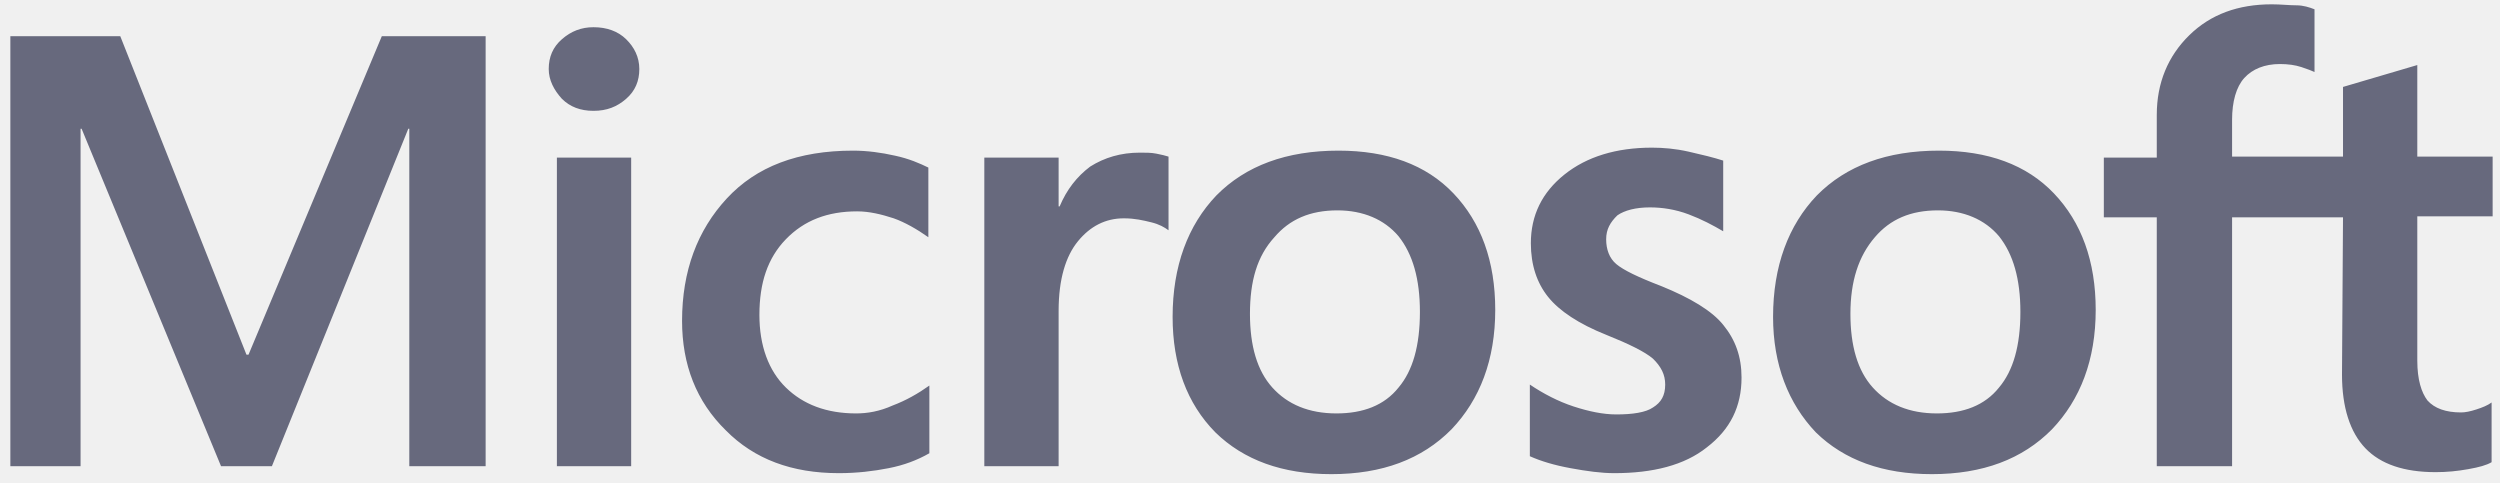
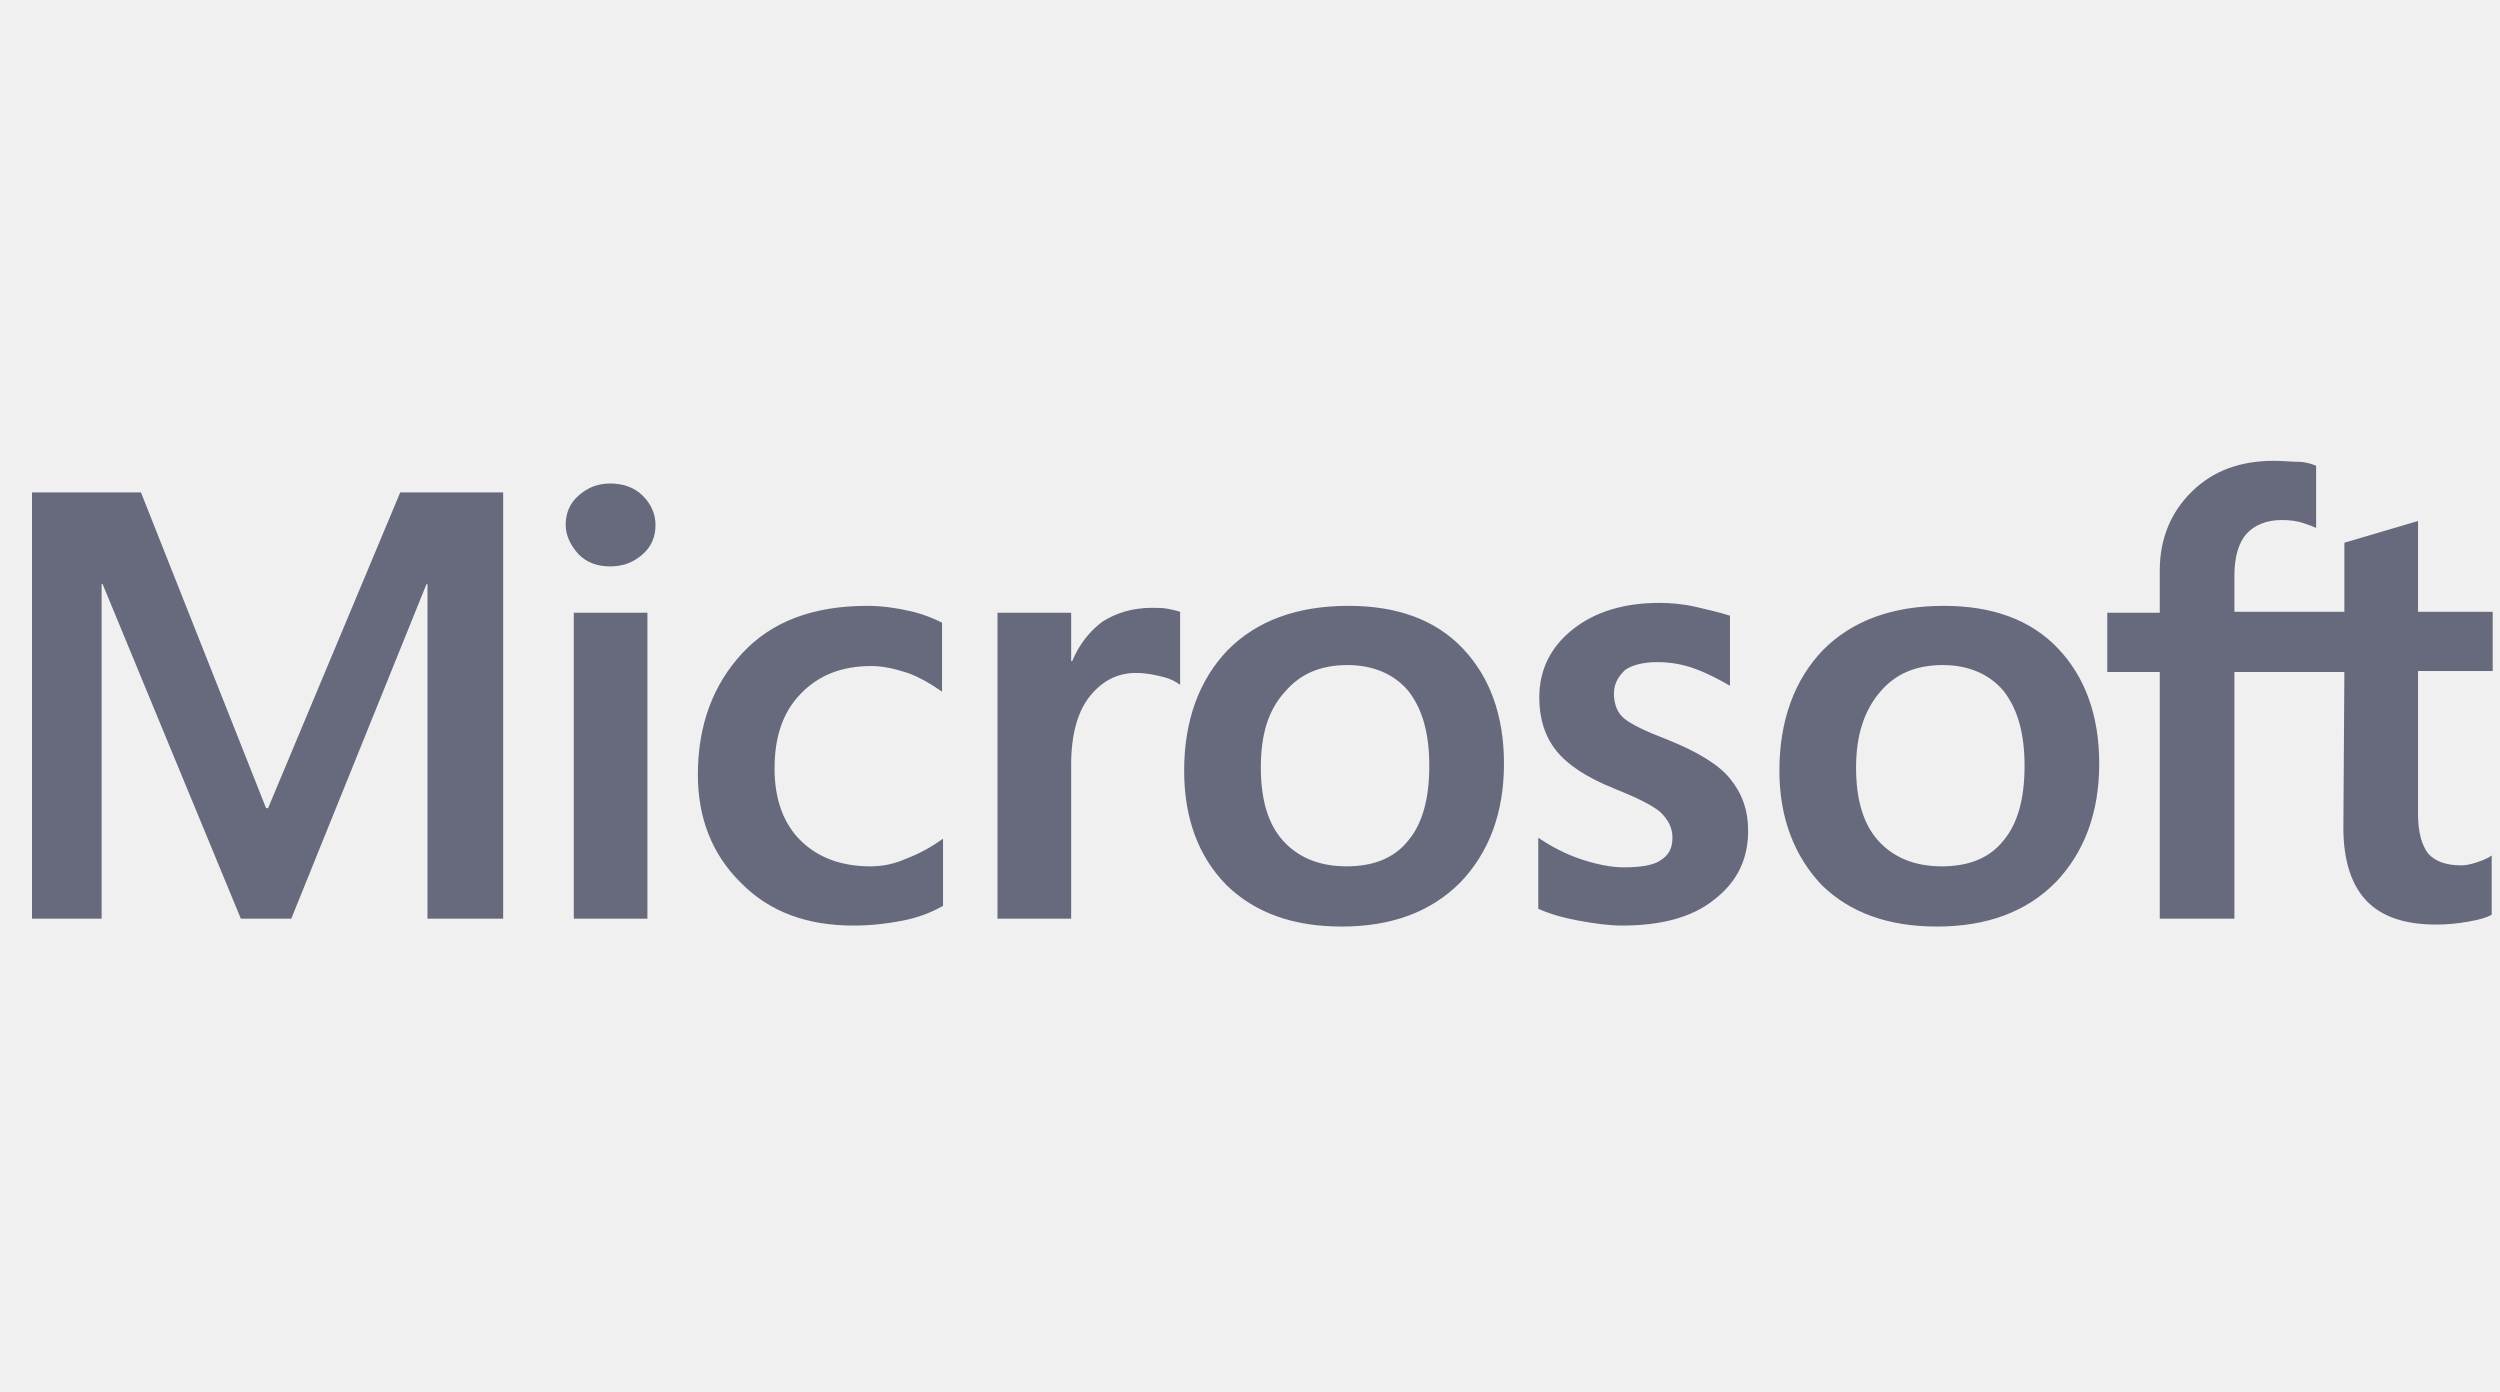
- <svg xmlns="http://www.w3.org/2000/svg" width="114" height="22" viewBox="0 0 114 22" fill="none">
-   <g clip-path="url(#clip0_723_9938)">
-     <path d="M22.145 1.65V21.258H18.664V5.871H18.618L12.399 21.258H10.079L3.721 5.871H3.674V21.258H0.472V1.65H5.484L11.239 16.174H11.332L17.411 1.65H22.145ZM25.022 3.147C25.022 2.603 25.208 2.149 25.626 1.786C26.043 1.423 26.507 1.241 27.064 1.241C27.668 1.241 28.178 1.423 28.549 1.786C28.921 2.149 29.153 2.603 29.153 3.147C29.153 3.692 28.967 4.146 28.549 4.509C28.132 4.872 27.668 5.054 27.064 5.054C26.461 5.054 25.997 4.872 25.626 4.509C25.254 4.101 25.022 3.647 25.022 3.147ZM28.781 7.187V21.258H25.394V7.187H28.781ZM39.038 18.852C39.548 18.852 40.105 18.762 40.709 18.489C41.312 18.262 41.869 17.945 42.379 17.581V20.668C41.822 20.986 41.219 21.213 40.523 21.349C39.827 21.485 39.084 21.576 38.249 21.576C36.114 21.576 34.397 20.94 33.097 19.624C31.752 18.308 31.102 16.628 31.102 14.631C31.102 12.362 31.798 10.501 33.144 9.048C34.49 7.596 36.392 6.869 38.899 6.869C39.548 6.869 40.198 6.96 40.801 7.096C41.451 7.233 41.962 7.459 42.333 7.641V10.818C41.822 10.455 41.266 10.137 40.755 9.956C40.198 9.774 39.641 9.638 39.084 9.638C37.738 9.638 36.671 10.047 35.836 10.909C35 11.772 34.629 12.906 34.629 14.359C34.629 15.766 35.047 16.901 35.836 17.672C36.625 18.444 37.692 18.852 39.038 18.852ZM51.986 6.96C52.264 6.96 52.496 6.96 52.728 7.006C52.961 7.051 53.146 7.096 53.285 7.142V10.501C53.1 10.364 52.868 10.228 52.496 10.137C52.125 10.047 51.754 9.956 51.243 9.956C50.408 9.956 49.712 10.319 49.155 11C48.598 11.681 48.273 12.725 48.273 14.177V21.258H44.885V7.187H48.273V9.411H48.32C48.645 8.64 49.109 8.05 49.712 7.596C50.362 7.187 51.104 6.96 51.986 6.96ZM53.471 14.45C53.471 12.135 54.167 10.274 55.467 8.912C56.812 7.55 58.669 6.869 61.036 6.869C63.263 6.869 65.027 7.505 66.28 8.821C67.533 10.137 68.183 11.908 68.183 14.132C68.183 16.401 67.487 18.217 66.187 19.579C64.841 20.94 63.031 21.621 60.711 21.621C58.483 21.621 56.72 20.986 55.42 19.715C54.121 18.398 53.471 16.628 53.471 14.45ZM56.998 14.313C56.998 15.766 57.323 16.901 58.019 17.672C58.715 18.444 59.69 18.852 60.943 18.852C62.15 18.852 63.124 18.489 63.774 17.672C64.424 16.901 64.748 15.766 64.748 14.223C64.748 12.725 64.424 11.59 63.774 10.773C63.124 10.001 62.15 9.593 60.989 9.593C59.736 9.593 58.808 10.001 58.112 10.818C57.323 11.681 56.998 12.816 56.998 14.313ZM73.241 10.909C73.241 11.363 73.38 11.772 73.705 12.044C74.03 12.316 74.68 12.634 75.747 13.043C77.093 13.587 78.068 14.177 78.578 14.813C79.135 15.493 79.414 16.265 79.414 17.218C79.414 18.535 78.903 19.579 77.836 20.396C76.815 21.213 75.376 21.576 73.613 21.576C73.009 21.576 72.359 21.485 71.617 21.349C70.874 21.213 70.271 21.031 69.761 20.804V17.536C70.364 17.945 71.06 18.308 71.756 18.535C72.452 18.762 73.102 18.898 73.705 18.898C74.448 18.898 75.051 18.807 75.376 18.58C75.747 18.353 75.933 18.035 75.933 17.536C75.933 17.082 75.747 16.719 75.376 16.356C75.005 16.038 74.262 15.675 73.241 15.267C71.988 14.767 71.106 14.177 70.596 13.542C70.085 12.906 69.807 12.089 69.807 11.091C69.807 9.82 70.317 8.776 71.338 7.959C72.359 7.142 73.705 6.733 75.33 6.733C75.84 6.733 76.397 6.779 77 6.915C77.604 7.051 78.161 7.187 78.578 7.323V10.546C78.114 10.274 77.604 10.001 77 9.774C76.397 9.547 75.794 9.457 75.237 9.457C74.587 9.457 74.077 9.593 73.752 9.82C73.427 10.137 73.241 10.455 73.241 10.909ZM80.852 14.45C80.852 12.135 81.549 10.274 82.848 8.912C84.194 7.55 86.05 6.869 88.417 6.869C90.645 6.869 92.408 7.505 93.661 8.821C94.914 10.137 95.564 11.908 95.564 14.132C95.564 16.401 94.868 18.217 93.568 19.579C92.223 20.94 90.413 21.621 88.092 21.621C85.865 21.621 84.101 20.986 82.802 19.715C81.549 18.398 80.852 16.628 80.852 14.45ZM84.379 14.313C84.379 15.766 84.704 16.901 85.4 17.672C86.097 18.444 87.071 18.852 88.324 18.852C89.531 18.852 90.505 18.489 91.155 17.672C91.805 16.901 92.13 15.766 92.13 14.223C92.13 12.725 91.805 11.59 91.155 10.773C90.505 10.001 89.531 9.593 88.371 9.593C87.118 9.593 86.189 10.001 85.493 10.818C84.751 11.681 84.379 12.816 84.379 14.313ZM106.841 9.911H101.783V21.258H98.349V9.911H95.935V7.187H98.349V5.235C98.349 3.783 98.859 2.557 99.834 1.604C100.808 0.651 102.061 0.197 103.593 0.197C104.01 0.197 104.382 0.242 104.707 0.242C105.031 0.242 105.31 0.333 105.542 0.424V3.284C105.449 3.238 105.217 3.147 104.939 3.057C104.66 2.966 104.335 2.92 103.964 2.92C103.268 2.92 102.711 3.147 102.34 3.556C101.968 3.964 101.783 4.645 101.783 5.462V7.142H106.841V3.964L110.229 2.966V7.142H113.664V9.865H110.229V16.447C110.229 17.309 110.415 17.899 110.693 18.262C111.018 18.625 111.529 18.807 112.225 18.807C112.411 18.807 112.643 18.762 112.921 18.671C113.199 18.58 113.432 18.489 113.617 18.353V21.076C113.385 21.213 113.06 21.303 112.55 21.394C112.039 21.485 111.575 21.53 111.065 21.53C109.626 21.53 108.559 21.167 107.862 20.441C107.166 19.715 106.795 18.58 106.795 17.082L106.841 9.911Z" fill="#67697D" />
+ <svg xmlns="http://www.w3.org/2000/svg" width="115" height="64" viewBox="0 0 115 64" fill="none">
+   <g clip-path="url(#clip0_723_9937)">
+     <g clip-path="url(#clip1_723_9937)">
+       <path d="M23.145 22.65V42.258H19.664V26.871H19.618L13.399 42.258H11.079L4.721 26.871H4.674V42.258H1.472V22.65H6.484L12.239 37.174H12.332L18.411 22.65H23.145ZM26.022 24.147C26.022 23.603 26.208 23.149 26.626 22.786C27.043 22.423 27.507 22.241 28.064 22.241C28.668 22.241 29.178 22.423 29.549 22.786C29.921 23.149 30.153 23.603 30.153 24.147C30.153 24.692 29.967 25.146 29.549 25.509C29.132 25.872 28.668 26.054 28.064 26.054C27.461 26.054 26.997 25.872 26.626 25.509C26.254 25.101 26.022 24.647 26.022 24.147ZM29.781 28.187V42.258H26.394V28.187H29.781ZM40.038 39.852C40.548 39.852 41.105 39.762 41.709 39.489C42.312 39.262 42.869 38.945 43.379 38.581V41.668C42.822 41.986 42.219 42.213 41.523 42.349C40.827 42.485 40.084 42.576 39.249 42.576C37.114 42.576 35.397 41.94 34.097 40.624C32.752 39.308 32.102 37.628 32.102 35.631C32.102 33.362 32.798 31.501 34.144 30.048C35.49 28.596 37.392 27.869 39.899 27.869C40.548 27.869 41.198 27.96 41.801 28.096C42.451 28.233 42.962 28.459 43.333 28.641V31.818C42.822 31.455 42.266 31.137 41.755 30.956C41.198 30.774 40.641 30.638 40.084 30.638C38.738 30.638 37.671 31.047 36.836 31.909C36 32.772 35.629 33.906 35.629 35.359C35.629 36.766 36.047 37.901 36.836 38.672C37.625 39.444 38.692 39.852 40.038 39.852ZM52.986 27.96C53.264 27.96 53.496 27.96 53.728 28.006C53.961 28.051 54.146 28.096 54.285 28.142V31.501C54.1 31.364 53.868 31.228 53.496 31.137C53.125 31.047 52.754 30.956 52.243 30.956C51.408 30.956 50.712 31.319 50.155 32C49.598 32.681 49.273 33.725 49.273 35.177V42.258H45.885V28.187H49.273V30.411H49.32C49.645 29.64 50.109 29.05 50.712 28.596C51.362 28.187 52.104 27.96 52.986 27.96ZM54.471 35.45C54.471 33.135 55.167 31.274 56.467 29.912C57.812 28.55 59.669 27.869 62.036 27.869C64.263 27.869 66.027 28.505 67.28 29.821C68.533 31.137 69.183 32.908 69.183 35.132C69.183 37.401 68.487 39.217 67.187 40.579C65.841 41.94 64.031 42.621 61.711 42.621C59.483 42.621 57.72 41.986 56.42 40.715C55.121 39.398 54.471 37.628 54.471 35.45ZM57.998 35.313C57.998 36.766 58.323 37.901 59.019 38.672C59.715 39.444 60.69 39.852 61.943 39.852C63.15 39.852 64.124 39.489 64.774 38.672C65.424 37.901 65.748 36.766 65.748 35.223C65.748 33.725 65.424 32.59 64.774 31.773C64.124 31.001 63.15 30.593 61.989 30.593C60.736 30.593 59.808 31.001 59.112 31.818C58.323 32.681 57.998 33.816 57.998 35.313ZM74.241 31.909C74.241 32.363 74.38 32.772 74.705 33.044C75.03 33.316 75.68 33.634 76.747 34.042C78.093 34.587 79.068 35.177 79.578 35.813C80.135 36.493 80.414 37.265 80.414 38.218C80.414 39.535 79.903 40.579 78.836 41.396C77.815 42.213 76.376 42.576 74.613 42.576C74.009 42.576 73.359 42.485 72.617 42.349C71.874 42.213 71.271 42.031 70.761 41.804V38.536C71.364 38.945 72.06 39.308 72.756 39.535C73.452 39.762 74.102 39.898 74.705 39.898C75.448 39.898 76.051 39.807 76.376 39.58C76.747 39.353 76.933 39.035 76.933 38.536C76.933 38.082 76.747 37.719 76.376 37.356C76.005 37.038 75.262 36.675 74.241 36.267C72.988 35.767 72.106 35.177 71.596 34.542C71.085 33.906 70.807 33.089 70.807 32.091C70.807 30.82 71.317 29.776 72.338 28.959C73.359 28.142 74.705 27.733 76.33 27.733C76.84 27.733 77.397 27.779 78 27.915C78.604 28.051 79.161 28.187 79.578 28.323V31.546C79.114 31.274 78.604 31.001 78 30.774C77.397 30.547 76.794 30.457 76.237 30.457C75.587 30.457 75.077 30.593 74.752 30.82C74.427 31.137 74.241 31.455 74.241 31.909ZM81.852 35.45C81.852 33.135 82.549 31.274 83.848 29.912C85.194 28.55 87.05 27.869 89.417 27.869C91.645 27.869 93.408 28.505 94.661 29.821C95.914 31.137 96.564 32.908 96.564 35.132C96.564 37.401 95.868 39.217 94.568 40.579C93.223 41.94 91.413 42.621 89.092 42.621C86.865 42.621 85.101 41.986 83.802 40.715C82.549 39.398 81.852 37.628 81.852 35.45ZM85.379 35.313C85.379 36.766 85.704 37.901 86.4 38.672C87.097 39.444 88.071 39.852 89.324 39.852C90.531 39.852 91.505 39.489 92.155 38.672C92.805 37.901 93.13 36.766 93.13 35.223C93.13 33.725 92.805 32.59 92.155 31.773C91.505 31.001 90.531 30.593 89.371 30.593C88.118 30.593 87.189 31.001 86.493 31.818C85.751 32.681 85.379 33.816 85.379 35.313ZM107.841 30.911H102.783V42.258H99.349V30.911H96.935V28.187H99.349V26.235C99.349 24.783 99.859 23.557 100.834 22.604C101.808 21.651 103.061 21.197 104.593 21.197C105.01 21.197 105.382 21.242 105.707 21.242C106.031 21.242 106.31 21.333 106.542 21.424V24.284C106.449 24.238 106.217 24.147 105.939 24.057C105.66 23.966 105.335 23.921 104.964 23.921C104.268 23.921 103.711 24.147 103.34 24.556C102.968 24.965 102.783 25.645 102.783 26.462V28.142H107.841V24.965L111.229 23.966V28.142H114.664V30.865H111.229V37.447C111.229 38.309 111.415 38.899 111.693 39.262C112.018 39.626 112.529 39.807 113.225 39.807C113.411 39.807 113.643 39.762 113.921 39.671C114.199 39.58 114.432 39.489 114.617 39.353V42.077C114.385 42.213 114.06 42.303 113.55 42.394C113.039 42.485 112.575 42.53 112.065 42.53C110.626 42.53 109.559 42.167 108.862 41.441C108.166 40.715 107.795 39.58 107.795 38.082L107.841 30.911Z" fill="#67697D" />
+     </g>
  </g>
  <defs>
-     <clipPath id="clip0_723_9938">
-       <rect width="113.702" height="21.787" fill="white" transform="translate(0.147583 0.106384)" />
+     <clipPath id="clip0_723_9937">
+       <rect width="114.383" height="64" fill="white" transform="translate(0.468018)" />
+     </clipPath>
+     <clipPath id="clip1_723_9937">
+       <rect width="113.702" height="21.787" fill="white" transform="translate(1.14758 21.1064)" />
    </clipPath>
  </defs>
</svg>
